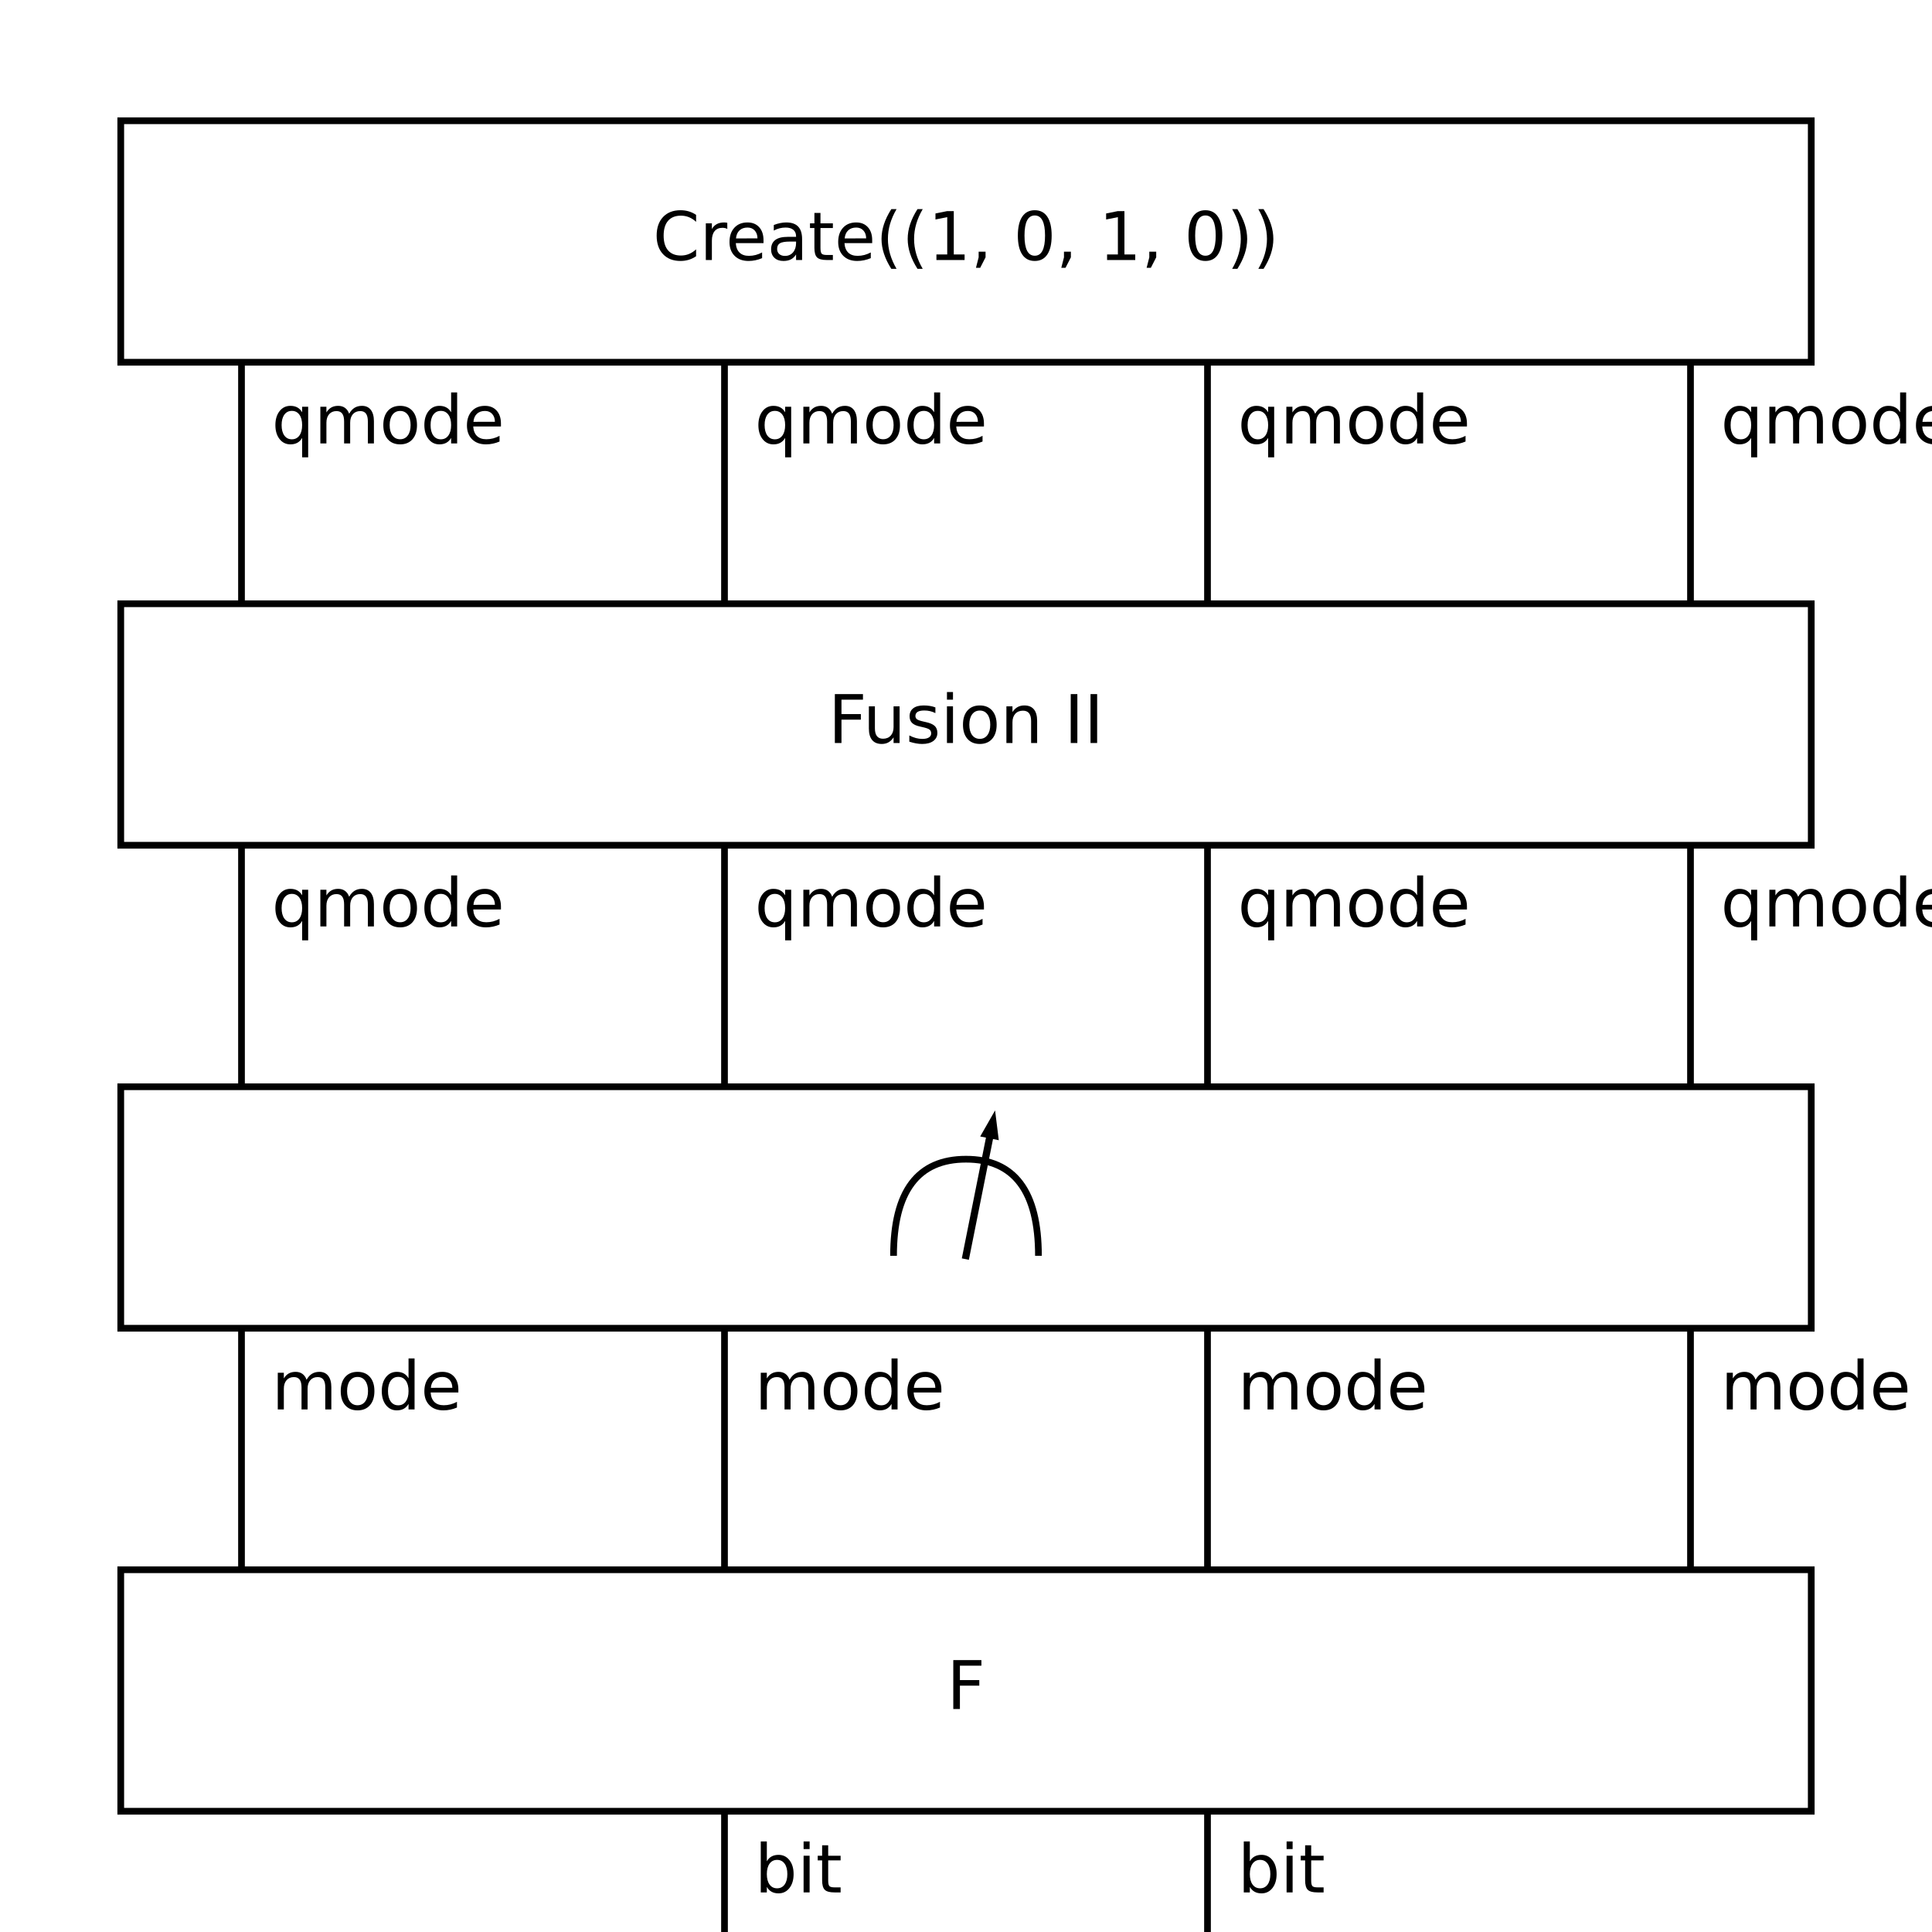
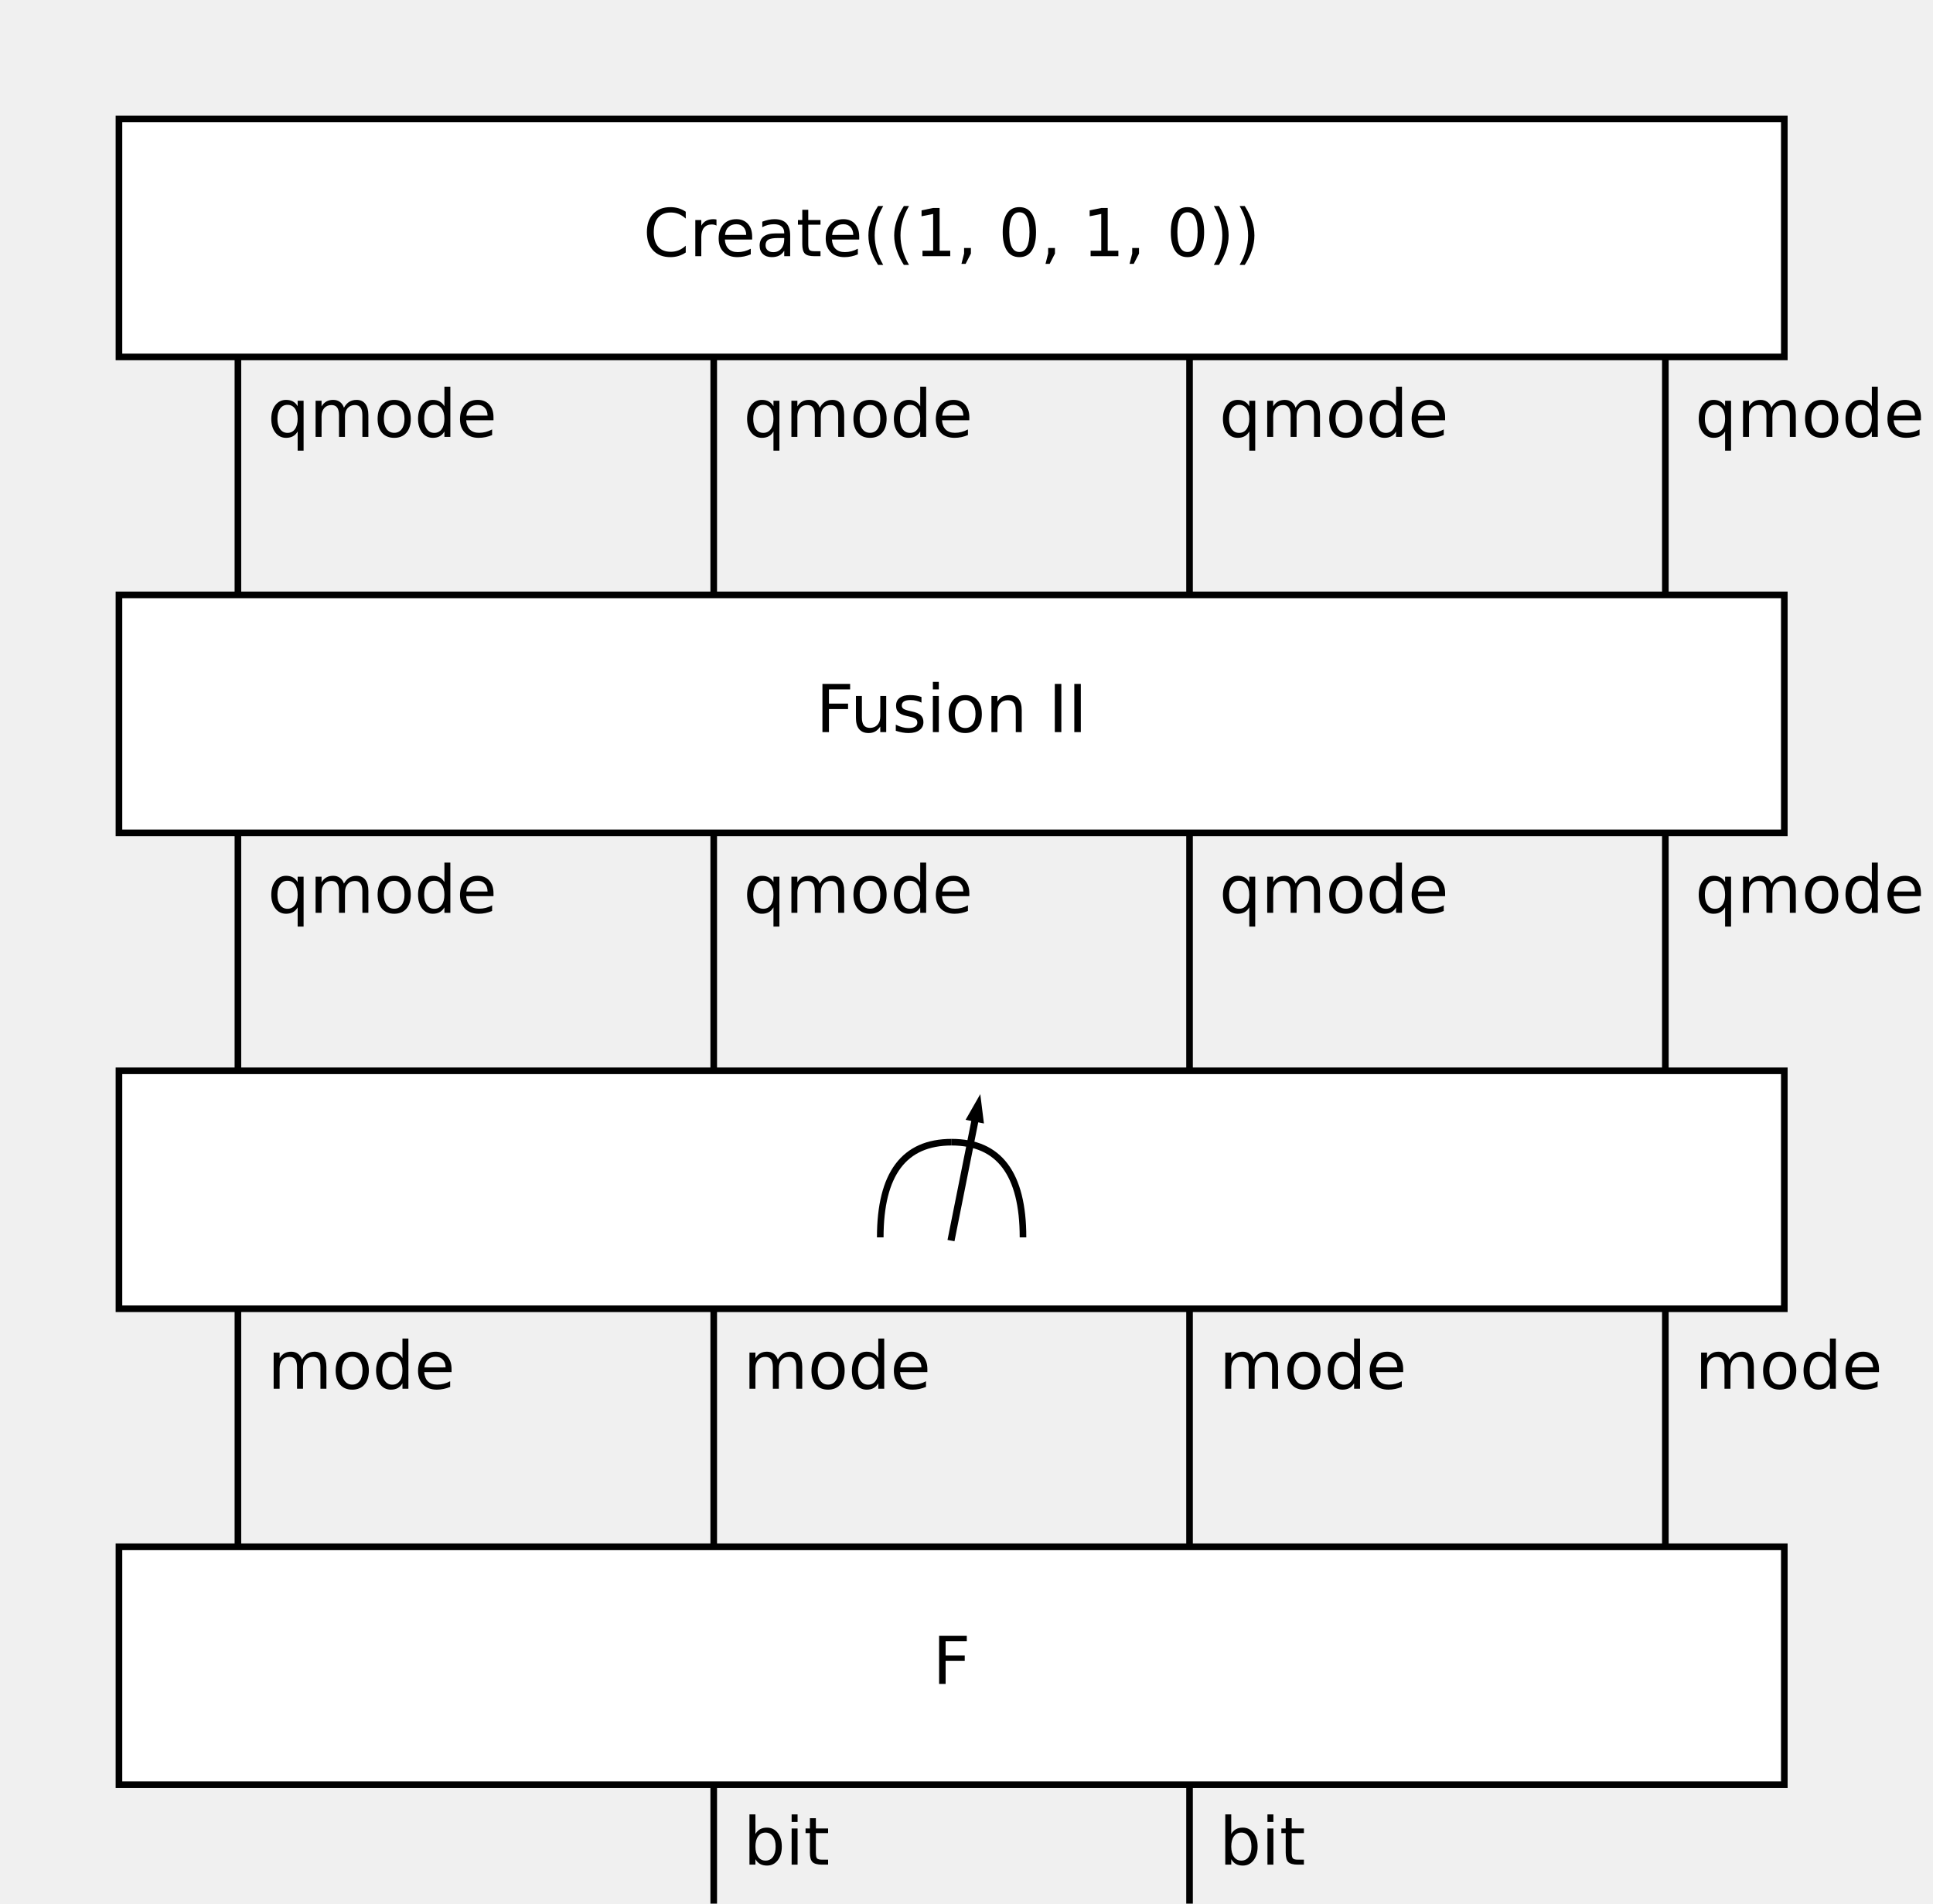
- <svg xmlns="http://www.w3.org/2000/svg" xmlns:xlink="http://www.w3.org/1999/xlink" width="288pt" height="288pt" viewBox="0 0 288 288" version="1.1">
+ <svg xmlns="http://www.w3.org/2000/svg" xmlns:xlink="http://www.w3.org/1999/xlink" width="292.5pt" height="288pt" viewBox="0 0 292.5 288" version="1.1">
+   <style type="text/css">@media (prefers-color-scheme: dark) {[id^="dark-stroke"] path { stroke: #ffffff !important; } [id^="dark-fill"] g, [id^="dark-fill"] use { fill: #ffffff !important; stroke: #ffffff !important; }}</style>
  <defs>
    <style type="text/css">*{stroke-linejoin: round; stroke-linecap: butt}</style>
  </defs>
  <g id="figure_1">
    <g id="patch_1">
-       <path d="M 0 288  L 288 288  L 288 0  L 0 0  z " style="fill: #ffffff" />
+       <path d="M 0 288  L 292.5 288  L 292.5 0  L 0 0  L 0 288  z " style="fill: none" />
    </g>
    <g id="axes_1">
      <g id="patch_2">
-         <path d="M 0 288  L 288 288  L 288 0  L 0 0  z " clip-path="url(#pa29d4b9587)" style="fill: #ffffff; stroke: #ffffff; stroke-linejoin: miter" />
+         <path d="M 0 288  L 292.5 288  L 292.5 0  L 0 0  L 0 288  z " clip-path="url(#pb9c4e97cf6)" style="fill: none" />
+       </g>
+       <g id="dark-stroke-2">
+         <path d="M 36 54  Q 36 90 36 90  " clip-path="url(#pb9c4e97cf6)" style="fill: none; stroke: #000000; stroke-linejoin: miter" />
+       </g>
+       <g id="dark-stroke-4">
+         <path d="M 108 54  Q 108 90 108 90  " clip-path="url(#pb9c4e97cf6)" style="fill: none; stroke: #000000; stroke-linejoin: miter" />
+       </g>
+       <g id="dark-stroke-6">
+         <path d="M 180 54  Q 180 90 180 90  " clip-path="url(#pb9c4e97cf6)" style="fill: none; stroke: #000000; stroke-linejoin: miter" />
+       </g>
+       <g id="dark-stroke-8">
+         <path d="M 252 54  Q 252 90 252 90  " clip-path="url(#pb9c4e97cf6)" style="fill: none; stroke: #000000; stroke-linejoin: miter" />
+       </g>
+       <g id="dark-stroke-10">
+         <path d="M 36 126  Q 36 162 36 162  " clip-path="url(#pb9c4e97cf6)" style="fill: none; stroke: #000000; stroke-linejoin: miter" />
+       </g>
+       <g id="dark-stroke-12">
+         <path d="M 108 126  Q 108 162 108 162  " clip-path="url(#pb9c4e97cf6)" style="fill: none; stroke: #000000; stroke-linejoin: miter" />
+       </g>
+       <g id="dark-stroke-14">
+         <path d="M 180 126  Q 180 162 180 162  " clip-path="url(#pb9c4e97cf6)" style="fill: none; stroke: #000000; stroke-linejoin: miter" />
+       </g>
+       <g id="dark-stroke-16">
+         <path d="M 252 126  Q 252 162 252 162  " clip-path="url(#pb9c4e97cf6)" style="fill: none; stroke: #000000; stroke-linejoin: miter" />
+       </g>
+       <g id="dark-stroke-18">
+         <path d="M 36 198  Q 36 234 36 234  " clip-path="url(#pb9c4e97cf6)" style="fill: none; stroke: #000000; stroke-linejoin: miter" />
+       </g>
+       <g id="dark-stroke-20">
+         <path d="M 108 198  Q 108 234 108 234  " clip-path="url(#pb9c4e97cf6)" style="fill: none; stroke: #000000; stroke-linejoin: miter" />
+       </g>
+       <g id="dark-stroke-22">
+         <path d="M 180 198  Q 180 234 180 234  " clip-path="url(#pb9c4e97cf6)" style="fill: none; stroke: #000000; stroke-linejoin: miter" />
+       </g>
+       <g id="dark-stroke-24">
+         <path d="M 252 198  Q 252 234 252 234  " clip-path="url(#pb9c4e97cf6)" style="fill: none; stroke: #000000; stroke-linejoin: miter" />
+       </g>
+       <g id="dark-stroke-26">
+         <path d="M 108 270  Q 108 288 108 288  " clip-path="url(#pb9c4e97cf6)" style="fill: none; stroke: #000000; stroke-linejoin: miter" />
+       </g>
+       <g id="dark-stroke-28">
+         <path d="M 180 270  Q 180 288 180 288  " clip-path="url(#pb9c4e97cf6)" style="fill: none; stroke: #000000; stroke-linejoin: miter" />
      </g>
      <g id="patch_3">
-         <path d="M 36 54  Q 36 90 36 90  " clip-path="url(#pa29d4b9587)" style="fill: none; stroke: #000000; stroke-linejoin: miter" />
+         <path d="M 18 54  L 18 18  L 270 18  L 270 54  z " clip-path="url(#pb9c4e97cf6)" style="fill: #ffffff; stroke: #000000; stroke-linejoin: miter" />
      </g>
      <g id="patch_4">
-         <path d="M 108 54  Q 108 90 108 90  " clip-path="url(#pa29d4b9587)" style="fill: none; stroke: #000000; stroke-linejoin: miter" />
+         <path d="M 18 126  L 18 90  L 270 90  L 270 126  z " clip-path="url(#pb9c4e97cf6)" style="fill: #ffffff; stroke: #000000; stroke-linejoin: miter" />
      </g>
      <g id="patch_5">
-         <path d="M 180 54  Q 180 90 180 90  " clip-path="url(#pa29d4b9587)" style="fill: none; stroke: #000000; stroke-linejoin: miter" />
+         <path d="M 18 198  L 18 162  L 270 162  L 270 198  z " clip-path="url(#pb9c4e97cf6)" style="fill: #ffffff; stroke: #000000; stroke-linejoin: miter" />
      </g>
      <g id="patch_6">
-         <path d="M 252 54  Q 252 90 252 90  " clip-path="url(#pa29d4b9587)" style="fill: none; stroke: #000000; stroke-linejoin: miter" />
+         <path d="M 133.2 187.2  Q 133.2 172.8 144 172.8  " clip-path="url(#pb9c4e97cf6)" style="fill: none; stroke: #000000; stroke-linejoin: miter" />
      </g>
      <g id="patch_7">
-         <path d="M 36 126  Q 36 162 36 162  " clip-path="url(#pa29d4b9587)" style="fill: none; stroke: #000000; stroke-linejoin: miter" />
+         <path d="M 144 172.8  Q 154.8 172.8 154.8 187.2  " clip-path="url(#pb9c4e97cf6)" style="fill: none; stroke: #000000; stroke-linejoin: miter" />
      </g>
      <g id="patch_8">
-         <path d="M 108 126  Q 108 162 108 162  " clip-path="url(#pa29d4b9587)" style="fill: none; stroke: #000000; stroke-linejoin: miter" />
+         <path d="M 148.024 167.082  L 148.306 169.341  L 147.635 169.207  L 144.035 187.207  L 143.965 187.193  L 147.565 169.193  L 146.894 169.059  z " clip-path="url(#pb9c4e97cf6)" style="stroke: #000000; stroke-linejoin: miter" />
      </g>
      <g id="patch_9">
-         <path d="M 180 126  Q 180 162 180 162  " clip-path="url(#pa29d4b9587)" style="fill: none; stroke: #000000; stroke-linejoin: miter" />
-       </g>
-       <g id="patch_10">
-         <path d="M 252 126  Q 252 162 252 162  " clip-path="url(#pa29d4b9587)" style="fill: none; stroke: #000000; stroke-linejoin: miter" />
-       </g>
-       <g id="patch_11">
-         <path d="M 36 198  Q 36 234 36 234  " clip-path="url(#pa29d4b9587)" style="fill: none; stroke: #000000; stroke-linejoin: miter" />
-       </g>
-       <g id="patch_12">
-         <path d="M 108 198  Q 108 234 108 234  " clip-path="url(#pa29d4b9587)" style="fill: none; stroke: #000000; stroke-linejoin: miter" />
-       </g>
-       <g id="patch_13">
-         <path d="M 180 198  Q 180 234 180 234  " clip-path="url(#pa29d4b9587)" style="fill: none; stroke: #000000; stroke-linejoin: miter" />
-       </g>
-       <g id="patch_14">
-         <path d="M 252 198  Q 252 234 252 234  " clip-path="url(#pa29d4b9587)" style="fill: none; stroke: #000000; stroke-linejoin: miter" />
-       </g>
-       <g id="patch_15">
-         <path d="M 108 270  Q 108 288 108 288  " clip-path="url(#pa29d4b9587)" style="fill: none; stroke: #000000; stroke-linejoin: miter" />
-       </g>
-       <g id="patch_16">
-         <path d="M 180 270  Q 180 288 180 288  " clip-path="url(#pa29d4b9587)" style="fill: none; stroke: #000000; stroke-linejoin: miter" />
-       </g>
-       <g id="patch_17">
-         <path d="M 18 54  L 18 18  L 270 18  L 270 54  z " clip-path="url(#pa29d4b9587)" style="fill: #ffffff; stroke: #000000; stroke-linejoin: miter" />
-       </g>
-       <g id="patch_18">
-         <path d="M 18 126  L 18 90  L 270 90  L 270 126  z " clip-path="url(#pa29d4b9587)" style="fill: #ffffff; stroke: #000000; stroke-linejoin: miter" />
-       </g>
-       <g id="patch_19">
-         <path d="M 18 198  L 18 162  L 270 162  L 270 198  z " clip-path="url(#pa29d4b9587)" style="fill: #ffffff; stroke: #000000; stroke-linejoin: miter" />
-       </g>
-       <g id="patch_20">
-         <path d="M 133.2 187.2  Q 133.2 172.8 144 172.8  " clip-path="url(#pa29d4b9587)" style="fill: none; stroke: #000000; stroke-linejoin: miter" />
-       </g>
-       <g id="patch_21">
-         <path d="M 144 172.8  Q 154.8 172.8 154.8 187.2  " clip-path="url(#pa29d4b9587)" style="fill: none; stroke: #000000; stroke-linejoin: miter" />
-       </g>
-       <g id="patch_22">
-         <path d="M 148.024 167.082  L 148.306 169.341  L 147.635 169.207  L 144.035 187.207  L 143.965 187.193  L 147.565 169.193  L 146.894 169.059  z " clip-path="url(#pa29d4b9587)" style="stroke: #000000; stroke-linejoin: miter" />
-       </g>
-       <g id="patch_23">
-         <path d="M 18 270  L 18 234  L 270 234  L 270 270  z " clip-path="url(#pa29d4b9587)" style="fill: #ffffff; stroke: #000000; stroke-linejoin: miter" />
-       </g>
-       <g id="text_1">
+         <path d="M 18 270  L 18 234  L 270 234  L 270 270  z " clip-path="url(#pb9c4e97cf6)" style="fill: #ffffff; stroke: #000000; stroke-linejoin: miter" />
+       </g>
+       <g id="dark-fill-1">
        <g transform="translate(40.5 66.09844) scale(0.1 -0.1)">
          <defs>
            <path id="DejaVuSans-71" d="M 947 1747  Q 947 1113 1208 752  Q 1469 391 1925 391  Q 2381 391 2643 752  Q 2906 1113 2906 1747  Q 2906 2381 2643 2742  Q 2381 3103 1925 3103  Q 1469 3103 1208 2742  Q 947 2381 947 1747  z M 2906 525  Q 2725 213 2448 61  Q 2172 -91 1784 -91  Q 1150 -91 751 415  Q 353 922 353 1747  Q 353 2572 751 3078  Q 1150 3584 1784 3584  Q 2172 3584 2448 3432  Q 2725 3281 2906 2969  L 2906 3500  L 3481 3500  L 3481 -1331  L 2906 -1331  L 2906 525  z " transform="scale(0.015625)" />
            <path id="DejaVuSans-6d" d="M 3328 2828  Q 3544 3216 3844 3400  Q 4144 3584 4550 3584  Q 5097 3584 5394 3201  Q 5691 2819 5691 2113  L 5691 0  L 5113 0  L 5113 2094  Q 5113 2597 4934 2840  Q 4756 3084 4391 3084  Q 3944 3084 3684 2787  Q 3425 2491 3425 1978  L 3425 0  L 2847 0  L 2847 2094  Q 2847 2600 2669 2842  Q 2491 3084 2119 3084  Q 1678 3084 1418 2786  Q 1159 2488 1159 1978  L 1159 0  L 581 0  L 581 3500  L 1159 3500  L 1159 2956  Q 1356 3278 1631 3431  Q 1906 3584 2284 3584  Q 2666 3584 2933 3390  Q 3200 3197 3328 2828  z " transform="scale(0.015625)" />
            <path id="DejaVuSans-6f" d="M 1959 3097  Q 1497 3097 1228 2736  Q 959 2375 959 1747  Q 959 1119 1226 758  Q 1494 397 1959 397  Q 2419 397 2687 759  Q 2956 1122 2956 1747  Q 2956 2369 2687 2733  Q 2419 3097 1959 3097  z M 1959 3584  Q 2709 3584 3137 3096  Q 3566 2609 3566 1747  Q 3566 888 3137 398  Q 2709 -91 1959 -91  Q 1206 -91 779 398  Q 353 888 353 1747  Q 353 2609 779 3096  Q 1206 3584 1959 3584  z " transform="scale(0.015625)" />
            <path id="DejaVuSans-64" d="M 2906 2969  L 2906 4863  L 3481 4863  L 3481 0  L 2906 0  L 2906 525  Q 2725 213 2448 61  Q 2172 -91 1784 -91  Q 1150 -91 751 415  Q 353 922 353 1747  Q 353 2572 751 3078  Q 1150 3584 1784 3584  Q 2172 3584 2448 3432  Q 2725 3281 2906 2969  z M 947 1747  Q 947 1113 1208 752  Q 1469 391 1925 391  Q 2381 391 2643 752  Q 2906 1113 2906 1747  Q 2906 2381 2643 2742  Q 2381 3103 1925 3103  Q 1469 3103 1208 2742  Q 947 2381 947 1747  z " transform="scale(0.015625)" />
            <path id="DejaVuSans-65" d="M 3597 1894  L 3597 1613  L 953 1613  Q 991 1019 1311 708  Q 1631 397 2203 397  Q 2534 397 2845 478  Q 3156 559 3463 722  L 3463 178  Q 3153 47 2828 -22  Q 2503 -91 2169 -91  Q 1331 -91 842 396  Q 353 884 353 1716  Q 353 2575 817 3079  Q 1281 3584 2069 3584  Q 2775 3584 3186 3129  Q 3597 2675 3597 1894  z M 3022 2063  Q 3016 2534 2758 2815  Q 2500 3097 2075 3097  Q 1594 3097 1305 2825  Q 1016 2553 972 2059  L 3022 2063  z " transform="scale(0.015625)" />
          </defs>
          <use xlink:href="#DejaVuSans-71" />
          <use xlink:href="#DejaVuSans-6d" transform="translate(63.47656 0)" />
          <use xlink:href="#DejaVuSans-6f" transform="translate(160.8887 0)" />
          <use xlink:href="#DejaVuSans-64" transform="translate(222.0703 0)" />
          <use xlink:href="#DejaVuSans-65" transform="translate(285.5469 0)" />
        </g>
      </g>
-       <g id="text_2">
+       <g id="dark-fill-3">
        <g transform="translate(112.5 66.09844) scale(0.1 -0.1)">
          <use xlink:href="#DejaVuSans-71" />
          <use xlink:href="#DejaVuSans-6d" transform="translate(63.47656 0)" />
          <use xlink:href="#DejaVuSans-6f" transform="translate(160.8887 0)" />
          <use xlink:href="#DejaVuSans-64" transform="translate(222.0703 0)" />
          <use xlink:href="#DejaVuSans-65" transform="translate(285.5469 0)" />
        </g>
      </g>
-       <g id="text_3">
+       <g id="dark-fill-5">
        <g transform="translate(184.5 66.09844) scale(0.1 -0.1)">
          <use xlink:href="#DejaVuSans-71" />
          <use xlink:href="#DejaVuSans-6d" transform="translate(63.47656 0)" />
          <use xlink:href="#DejaVuSans-6f" transform="translate(160.8887 0)" />
          <use xlink:href="#DejaVuSans-64" transform="translate(222.0703 0)" />
          <use xlink:href="#DejaVuSans-65" transform="translate(285.5469 0)" />
        </g>
      </g>
-       <g id="text_4">
+       <g id="dark-fill-7">
        <g transform="translate(256.5 66.09844) scale(0.1 -0.1)">
          <use xlink:href="#DejaVuSans-71" />
          <use xlink:href="#DejaVuSans-6d" transform="translate(63.47656 0)" />
          <use xlink:href="#DejaVuSans-6f" transform="translate(160.8887 0)" />
          <use xlink:href="#DejaVuSans-64" transform="translate(222.0703 0)" />
          <use xlink:href="#DejaVuSans-65" transform="translate(285.5469 0)" />
        </g>
      </g>
-       <g id="text_5">
+       <g id="dark-fill-9">
        <g transform="translate(40.5 138.0984) scale(0.1 -0.1)">
          <use xlink:href="#DejaVuSans-71" />
          <use xlink:href="#DejaVuSans-6d" transform="translate(63.47656 0)" />
          <use xlink:href="#DejaVuSans-6f" transform="translate(160.8887 0)" />
          <use xlink:href="#DejaVuSans-64" transform="translate(222.0703 0)" />
          <use xlink:href="#DejaVuSans-65" transform="translate(285.5469 0)" />
        </g>
      </g>
-       <g id="text_6">
+       <g id="dark-fill-11">
        <g transform="translate(112.5 138.0984) scale(0.1 -0.1)">
          <use xlink:href="#DejaVuSans-71" />
          <use xlink:href="#DejaVuSans-6d" transform="translate(63.47656 0)" />
          <use xlink:href="#DejaVuSans-6f" transform="translate(160.8887 0)" />
          <use xlink:href="#DejaVuSans-64" transform="translate(222.0703 0)" />
          <use xlink:href="#DejaVuSans-65" transform="translate(285.5469 0)" />
        </g>
      </g>
-       <g id="text_7">
+       <g id="dark-fill-13">
        <g transform="translate(184.5 138.0984) scale(0.1 -0.1)">
          <use xlink:href="#DejaVuSans-71" />
          <use xlink:href="#DejaVuSans-6d" transform="translate(63.47656 0)" />
          <use xlink:href="#DejaVuSans-6f" transform="translate(160.8887 0)" />
          <use xlink:href="#DejaVuSans-64" transform="translate(222.0703 0)" />
          <use xlink:href="#DejaVuSans-65" transform="translate(285.5469 0)" />
        </g>
      </g>
-       <g id="text_8">
+       <g id="dark-fill-15">
        <g transform="translate(256.5 138.0984) scale(0.1 -0.1)">
          <use xlink:href="#DejaVuSans-71" />
          <use xlink:href="#DejaVuSans-6d" transform="translate(63.47656 0)" />
          <use xlink:href="#DejaVuSans-6f" transform="translate(160.8887 0)" />
          <use xlink:href="#DejaVuSans-64" transform="translate(222.0703 0)" />
          <use xlink:href="#DejaVuSans-65" transform="translate(285.5469 0)" />
        </g>
      </g>
-       <g id="text_9">
+       <g id="dark-fill-17">
        <g transform="translate(40.5 210.0984) scale(0.1 -0.1)">
          <use xlink:href="#DejaVuSans-6d" />
          <use xlink:href="#DejaVuSans-6f" transform="translate(97.41211 0)" />
          <use xlink:href="#DejaVuSans-64" transform="translate(158.5938 0)" />
          <use xlink:href="#DejaVuSans-65" transform="translate(222.0703 0)" />
        </g>
      </g>
-       <g id="text_10">
+       <g id="dark-fill-19">
        <g transform="translate(112.5 210.0984) scale(0.1 -0.1)">
          <use xlink:href="#DejaVuSans-6d" />
          <use xlink:href="#DejaVuSans-6f" transform="translate(97.41211 0)" />
          <use xlink:href="#DejaVuSans-64" transform="translate(158.5938 0)" />
          <use xlink:href="#DejaVuSans-65" transform="translate(222.0703 0)" />
        </g>
      </g>
-       <g id="text_11">
+       <g id="dark-fill-21">
        <g transform="translate(184.5 210.0984) scale(0.1 -0.1)">
          <use xlink:href="#DejaVuSans-6d" />
          <use xlink:href="#DejaVuSans-6f" transform="translate(97.41211 0)" />
          <use xlink:href="#DejaVuSans-64" transform="translate(158.5938 0)" />
          <use xlink:href="#DejaVuSans-65" transform="translate(222.0703 0)" />
        </g>
      </g>
-       <g id="text_12">
+       <g id="dark-fill-23">
        <g transform="translate(256.5 210.0984) scale(0.1 -0.1)">
          <use xlink:href="#DejaVuSans-6d" />
          <use xlink:href="#DejaVuSans-6f" transform="translate(97.41211 0)" />
          <use xlink:href="#DejaVuSans-64" transform="translate(158.5938 0)" />
          <use xlink:href="#DejaVuSans-65" transform="translate(222.0703 0)" />
        </g>
      </g>
-       <g id="text_13">
+       <g id="dark-fill-25">
        <g transform="translate(112.5 282.0984) scale(0.1 -0.1)">
          <defs>
            <path id="DejaVuSans-62" d="M 3116 1747  Q 3116 2381 2855 2742  Q 2594 3103 2138 3103  Q 1681 3103 1420 2742  Q 1159 2381 1159 1747  Q 1159 1113 1420 752  Q 1681 391 2138 391  Q 2594 391 2855 752  Q 3116 1113 3116 1747  z M 1159 2969  Q 1341 3281 1617 3432  Q 1894 3584 2278 3584  Q 2916 3584 3314 3078  Q 3713 2572 3713 1747  Q 3713 922 3314 415  Q 2916 -91 2278 -91  Q 1894 -91 1617 61  Q 1341 213 1159 525  L 1159 0  L 581 0  L 581 4863  L 1159 4863  L 1159 2969  z " transform="scale(0.015625)" />
            <path id="DejaVuSans-69" d="M 603 3500  L 1178 3500  L 1178 0  L 603 0  L 603 3500  z M 603 4863  L 1178 4863  L 1178 4134  L 603 4134  L 603 4863  z " transform="scale(0.015625)" />
            <path id="DejaVuSans-74" d="M 1172 4494  L 1172 3500  L 2356 3500  L 2356 3053  L 1172 3053  L 1172 1153  Q 1172 725 1289 603  Q 1406 481 1766 481  L 2356 481  L 2356 0  L 1766 0  Q 1100 0 847 248  Q 594 497 594 1153  L 594 3053  L 172 3053  L 172 3500  L 594 3500  L 594 4494  L 1172 4494  z " transform="scale(0.015625)" />
          </defs>
          <use xlink:href="#DejaVuSans-62" />
          <use xlink:href="#DejaVuSans-69" transform="translate(63.47656 0)" />
          <use xlink:href="#DejaVuSans-74" transform="translate(91.25977 0)" />
        </g>
      </g>
-       <g id="text_14">
+       <g id="dark-fill-27">
        <g transform="translate(184.5 282.0984) scale(0.1 -0.1)">
          <use xlink:href="#DejaVuSans-62" />
          <use xlink:href="#DejaVuSans-69" transform="translate(63.47656 0)" />
          <use xlink:href="#DejaVuSans-74" transform="translate(91.25977 0)" />
        </g>
      </g>
-       <g id="text_15">
+       <g id="text_1">
        <g transform="translate(97.32578 38.75937) scale(0.1 -0.1)">
          <defs>
            <path id="DejaVuSans-43" d="M 4122 4306  L 4122 3641  Q 3803 3938 3442 4084  Q 3081 4231 2675 4231  Q 1875 4231 1450 3742  Q 1025 3253 1025 2328  Q 1025 1406 1450 917  Q 1875 428 2675 428  Q 3081 428 3442 575  Q 3803 722 4122 1019  L 4122 359  Q 3791 134 3420 21  Q 3050 -91 2638 -91  Q 1578 -91 968 557  Q 359 1206 359 2328  Q 359 3453 968 4101  Q 1578 4750 2638 4750  Q 3056 4750 3426 4639  Q 3797 4528 4122 4306  z " transform="scale(0.015625)" />
            <path id="DejaVuSans-72" d="M 2631 2963  Q 2534 3019 2420 3045  Q 2306 3072 2169 3072  Q 1681 3072 1420 2755  Q 1159 2438 1159 1844  L 1159 0  L 581 0  L 581 3500  L 1159 3500  L 1159 2956  Q 1341 3275 1631 3429  Q 1922 3584 2338 3584  Q 2397 3584 2469 3576  Q 2541 3569 2628 3553  L 2631 2963  z " transform="scale(0.015625)" />
            <path id="DejaVuSans-61" d="M 2194 1759  Q 1497 1759 1228 1600  Q 959 1441 959 1056  Q 959 750 1161 570  Q 1363 391 1709 391  Q 2188 391 2477 730  Q 2766 1069 2766 1631  L 2766 1759  L 2194 1759  z M 3341 1997  L 3341 0  L 2766 0  L 2766 531  Q 2569 213 2275 61  Q 1981 -91 1556 -91  Q 1019 -91 701 211  Q 384 513 384 1019  Q 384 1609 779 1909  Q 1175 2209 1959 2209  L 2766 2209  L 2766 2266  Q 2766 2663 2505 2880  Q 2244 3097 1772 3097  Q 1472 3097 1187 3025  Q 903 2953 641 2809  L 641 3341  Q 956 3463 1253 3523  Q 1550 3584 1831 3584  Q 2591 3584 2966 3190  Q 3341 2797 3341 1997  z " transform="scale(0.015625)" />
            <path id="DejaVuSans-28" d="M 1984 4856  Q 1566 4138 1362 3434  Q 1159 2731 1159 2009  Q 1159 1288 1364 580  Q 1569 -128 1984 -844  L 1484 -844  Q 1016 -109 783 600  Q 550 1309 550 2009  Q 550 2706 781 3412  Q 1013 4119 1484 4856  L 1984 4856  z " transform="scale(0.015625)" />
            <path id="DejaVuSans-31" d="M 794 531  L 1825 531  L 1825 4091  L 703 3866  L 703 4441  L 1819 4666  L 2450 4666  L 2450 531  L 3481 531  L 3481 0  L 794 0  L 794 531  z " transform="scale(0.015625)" />
            <path id="DejaVuSans-2c" d="M 750 794  L 1409 794  L 1409 256  L 897 -744  L 494 -744  L 750 256  L 750 794  z " transform="scale(0.015625)" />
            <path id="DejaVuSans-20" transform="scale(0.015625)" />
            <path id="DejaVuSans-30" d="M 2034 4250  Q 1547 4250 1301 3770  Q 1056 3291 1056 2328  Q 1056 1369 1301 889  Q 1547 409 2034 409  Q 2525 409 2770 889  Q 3016 1369 3016 2328  Q 3016 3291 2770 3770  Q 2525 4250 2034 4250  z M 2034 4750  Q 2819 4750 3233 4129  Q 3647 3509 3647 2328  Q 3647 1150 3233 529  Q 2819 -91 2034 -91  Q 1250 -91 836 529  Q 422 1150 422 2328  Q 422 3509 836 4129  Q 1250 4750 2034 4750  z " transform="scale(0.015625)" />
            <path id="DejaVuSans-29" d="M 513 4856  L 1013 4856  Q 1481 4119 1714 3412  Q 1947 2706 1947 2009  Q 1947 1309 1714 600  Q 1481 -109 1013 -844  L 513 -844  Q 928 -128 1133 580  Q 1338 1288 1338 2009  Q 1338 2731 1133 3434  Q 928 4138 513 4856  z " transform="scale(0.015625)" />
          </defs>
          <use xlink:href="#DejaVuSans-43" />
          <use xlink:href="#DejaVuSans-72" transform="translate(69.82422 0)" />
          <use xlink:href="#DejaVuSans-65" transform="translate(108.6875 0)" />
          <use xlink:href="#DejaVuSans-61" transform="translate(170.2109 0)" />
          <use xlink:href="#DejaVuSans-74" transform="translate(231.4902 0)" />
          <use xlink:href="#DejaVuSans-65" transform="translate(270.6992 0)" />
          <use xlink:href="#DejaVuSans-28" transform="translate(332.2227 0)" />
          <use xlink:href="#DejaVuSans-28" transform="translate(371.2363 0)" />
          <use xlink:href="#DejaVuSans-31" transform="translate(410.25 0)" />
          <use xlink:href="#DejaVuSans-2c" transform="translate(473.873 0)" />
          <use xlink:href="#DejaVuSans-20" transform="translate(505.6602 0)" />
          <use xlink:href="#DejaVuSans-30" transform="translate(537.4473 0)" />
          <use xlink:href="#DejaVuSans-2c" transform="translate(601.0703 0)" />
          <use xlink:href="#DejaVuSans-20" transform="translate(632.8574 0)" />
          <use xlink:href="#DejaVuSans-31" transform="translate(664.6445 0)" />
          <use xlink:href="#DejaVuSans-2c" transform="translate(728.2676 0)" />
          <use xlink:href="#DejaVuSans-20" transform="translate(760.0547 0)" />
          <use xlink:href="#DejaVuSans-30" transform="translate(791.8418 0)" />
          <use xlink:href="#DejaVuSans-29" transform="translate(855.4648 0)" />
          <use xlink:href="#DejaVuSans-29" transform="translate(894.4785 0)" />
        </g>
      </g>
-       <g id="text_16">
+       <g id="text_2">
        <g transform="translate(123.4695 110.7594) scale(0.1 -0.1)">
          <defs>
            <path id="DejaVuSans-46" d="M 628 4666  L 3309 4666  L 3309 4134  L 1259 4134  L 1259 2759  L 3109 2759  L 3109 2228  L 1259 2228  L 1259 0  L 628 0  L 628 4666  z " transform="scale(0.015625)" />
            <path id="DejaVuSans-75" d="M 544 1381  L 544 3500  L 1119 3500  L 1119 1403  Q 1119 906 1312 657  Q 1506 409 1894 409  Q 2359 409 2629 706  Q 2900 1003 2900 1516  L 2900 3500  L 3475 3500  L 3475 0  L 2900 0  L 2900 538  Q 2691 219 2414 64  Q 2138 -91 1772 -91  Q 1169 -91 856 284  Q 544 659 544 1381  z M 1991 3584  L 1991 3584  z " transform="scale(0.015625)" />
            <path id="DejaVuSans-73" d="M 2834 3397  L 2834 2853  Q 2591 2978 2328 3040  Q 2066 3103 1784 3103  Q 1356 3103 1142 2972  Q 928 2841 928 2578  Q 928 2378 1081 2264  Q 1234 2150 1697 2047  L 1894 2003  Q 2506 1872 2764 1633  Q 3022 1394 3022 966  Q 3022 478 2636 193  Q 2250 -91 1575 -91  Q 1294 -91 989 -36  Q 684 19 347 128  L 347 722  Q 666 556 975 473  Q 1284 391 1588 391  Q 1994 391 2212 530  Q 2431 669 2431 922  Q 2431 1156 2273 1281  Q 2116 1406 1581 1522  L 1381 1569  Q 847 1681 609 1914  Q 372 2147 372 2553  Q 372 3047 722 3315  Q 1072 3584 1716 3584  Q 2034 3584 2315 3537  Q 2597 3491 2834 3397  z " transform="scale(0.015625)" />
            <path id="DejaVuSans-6e" d="M 3513 2113  L 3513 0  L 2938 0  L 2938 2094  Q 2938 2591 2744 2837  Q 2550 3084 2163 3084  Q 1697 3084 1428 2787  Q 1159 2491 1159 1978  L 1159 0  L 581 0  L 581 3500  L 1159 3500  L 1159 2956  Q 1366 3272 1645 3428  Q 1925 3584 2291 3584  Q 2894 3584 3203 3211  Q 3513 2838 3513 2113  z " transform="scale(0.015625)" />
            <path id="DejaVuSans-49" d="M 628 4666  L 1259 4666  L 1259 0  L 628 0  L 628 4666  z " transform="scale(0.015625)" />
          </defs>
          <use xlink:href="#DejaVuSans-46" />
          <use xlink:href="#DejaVuSans-75" transform="translate(52.01953 0)" />
          <use xlink:href="#DejaVuSans-73" transform="translate(115.3984 0)" />
          <use xlink:href="#DejaVuSans-69" transform="translate(167.498 0)" />
          <use xlink:href="#DejaVuSans-6f" transform="translate(195.2812 0)" />
          <use xlink:href="#DejaVuSans-6e" transform="translate(256.4629 0)" />
          <use xlink:href="#DejaVuSans-20" transform="translate(319.8418 0)" />
          <use xlink:href="#DejaVuSans-49" transform="translate(351.6289 0)" />
          <use xlink:href="#DejaVuSans-49" transform="translate(381.1211 0)" />
        </g>
      </g>
-       <g id="text_17">
+       <g id="text_3">
        <g transform="translate(141.1242 254.7594) scale(0.1 -0.1)">
          <use xlink:href="#DejaVuSans-46" />
        </g>
      </g>
    </g>
  </g>
  <defs>
-     <clipPath id="pa29d4b9587">
-       <rect x="0" y="0" width="288" height="288" />
+     <clipPath id="pb9c4e97cf6">
+       <rect x="0" y="0" width="292.5" height="288" />
    </clipPath>
  </defs>
</svg>
